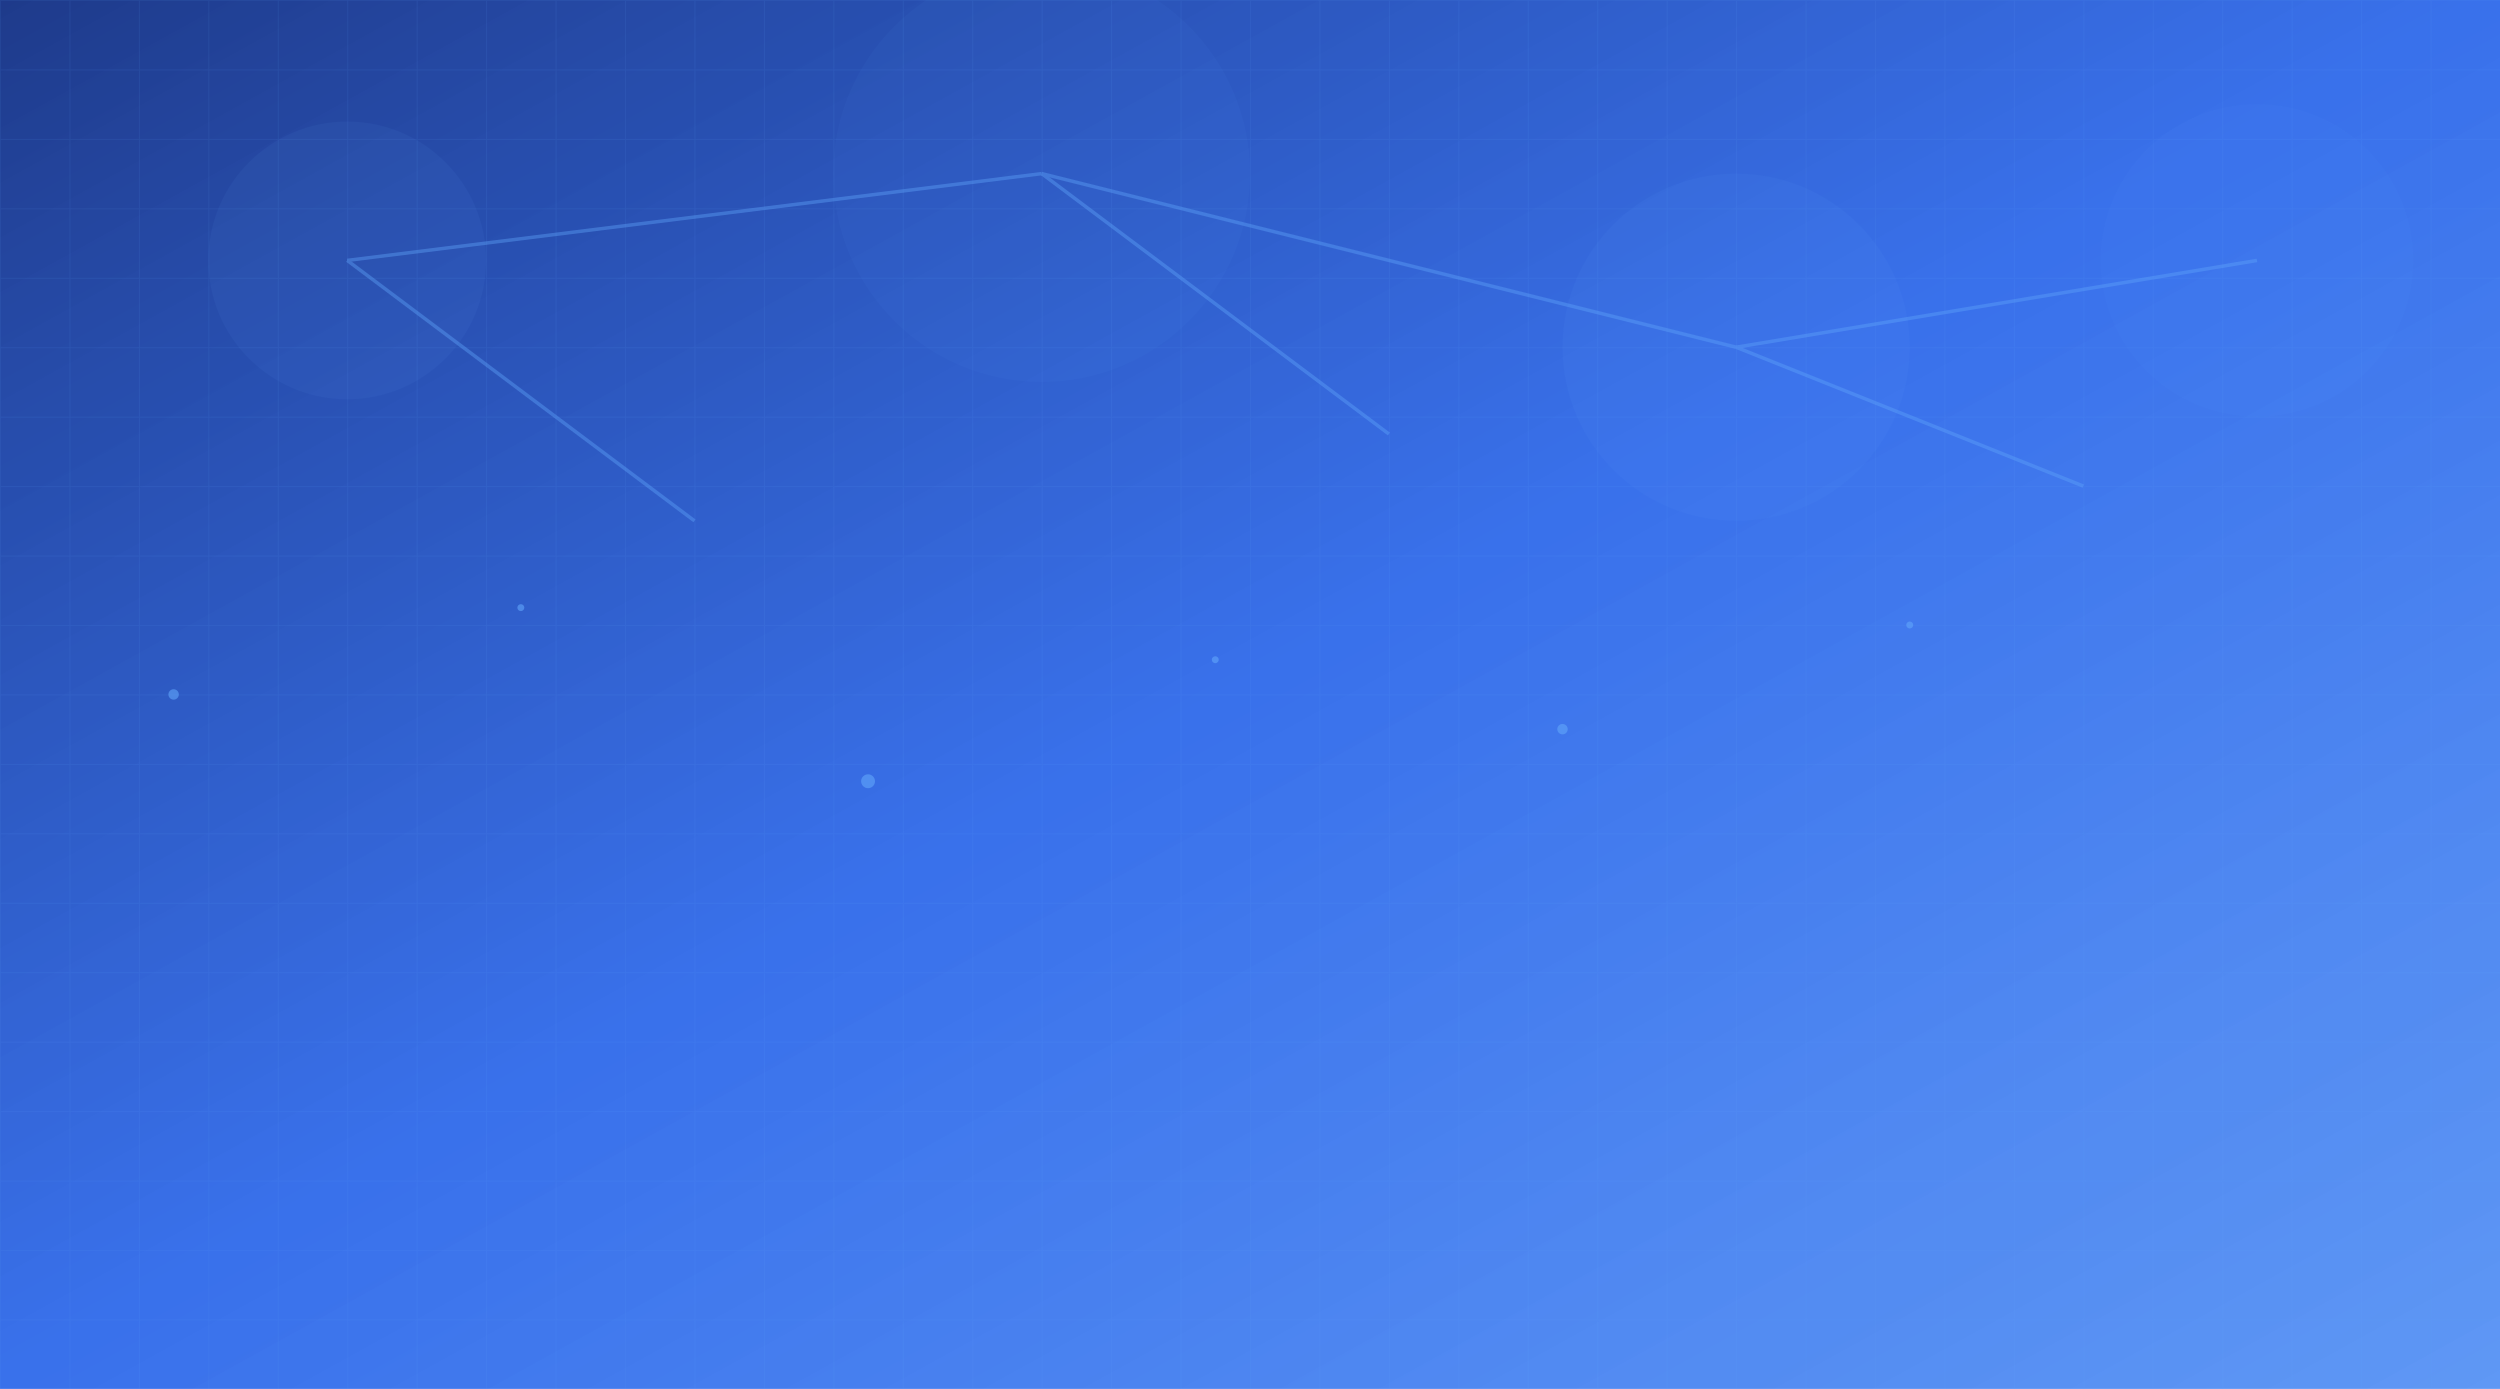
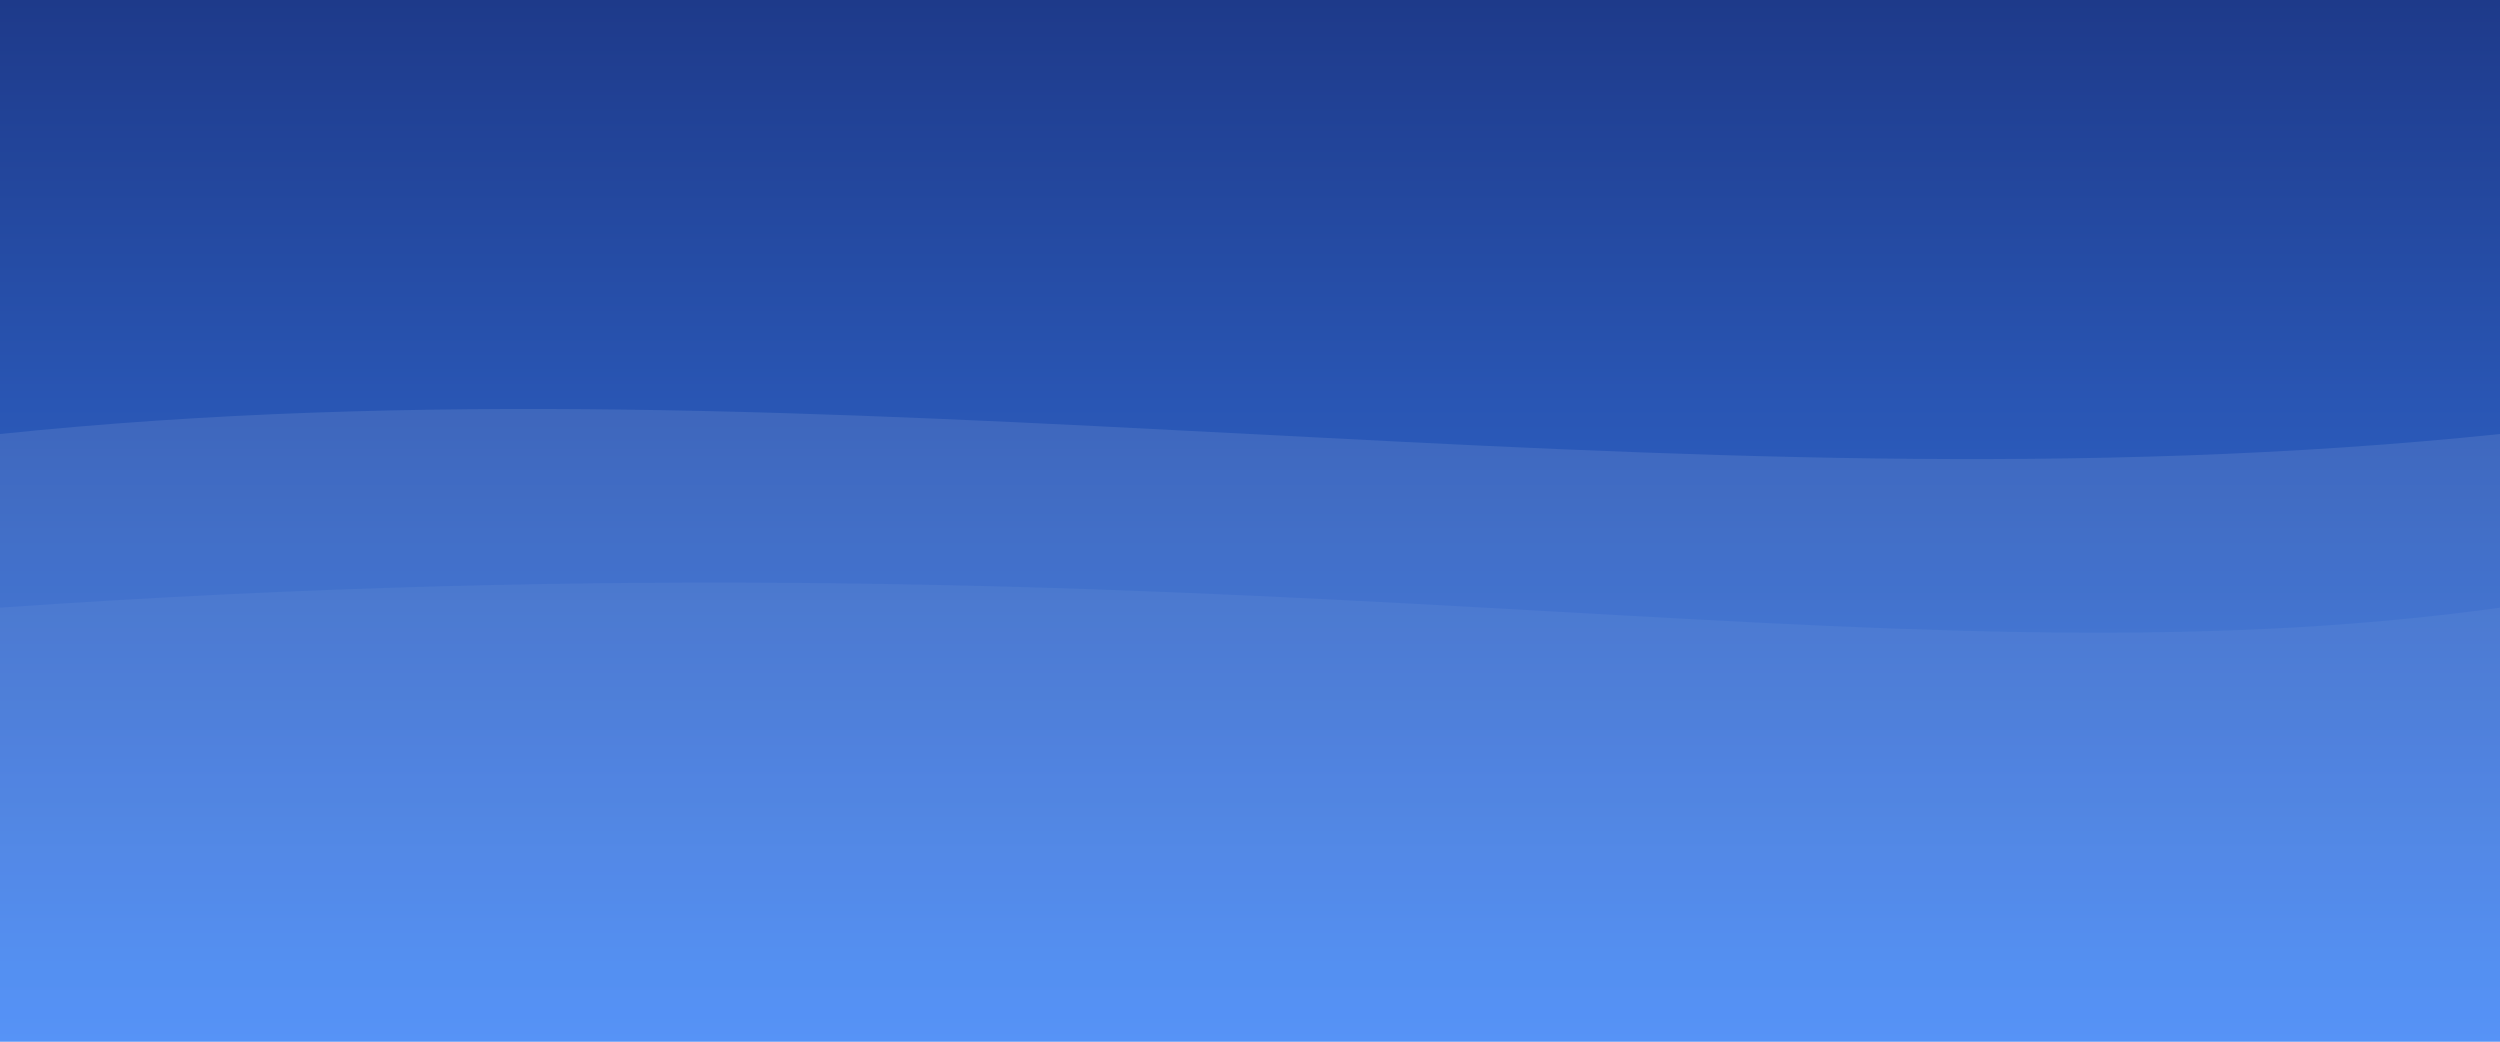
- <svg xmlns="http://www.w3.org/2000/svg" viewBox="0 0 1440 800" preserveAspectRatio="none">
+ <svg xmlns="http://www.w3.org/2000/svg" viewBox="0 0 1440 600">
  <defs>
-     <linearGradient id="heroGradient" x1="0%" y1="0%" x2="100%" y2="100%">
+     <linearGradient id="bg-gradient" x1="0%" y1="0%" x2="0%" y2="100%">
      <stop offset="0%" style="stop-color:#1e3a8a;stop-opacity:1" />
-       <stop offset="50%" style="stop-color:#2563eb;stop-opacity:0.9" />
-       <stop offset="100%" style="stop-color:#3b82f6;stop-opacity:0.8" />
+       <stop offset="100%" style="stop-color:#3b82f6;stop-opacity:1" />
    </linearGradient>
-     <filter id="glow">
-       <feGaussianBlur stdDeviation="3" result="coloredBlur" />
-       <feMerge>
-         <feMergeNode in="coloredBlur" />
-         <feMergeNode in="SourceGraphic" />
-       </feMerge>
-     </filter>
  </defs>
-   <rect width="1440" height="800" fill="url(#heroGradient)" />
-   <g opacity="0.3">
-     <circle cx="200" cy="150" r="80" fill="#60a5fa" opacity="0.2" />
-     <circle cx="600" cy="100" r="120" fill="#60a5fa" opacity="0.15" />
-     <circle cx="1000" cy="200" r="100" fill="#60a5fa" opacity="0.2" />
-     <circle cx="1300" cy="150" r="90" fill="#60a5fa" opacity="0.15" />
-   </g>
-   <g opacity="0.4" stroke="#60a5fa" stroke-width="2" fill="none">
-     <line x1="200" y1="150" x2="600" y2="100" />
-     <line x1="600" y1="100" x2="1000" y2="200" />
-     <line x1="1000" y1="200" x2="1300" y2="150" />
-     <line x1="200" y1="150" x2="400" y2="300" />
-     <line x1="600" y1="100" x2="800" y2="250" />
-     <line x1="1000" y1="200" x2="1200" y2="280" />
-   </g>
-   <g opacity="0.6">
-     <circle cx="100" cy="400" r="3" fill="#60a5fa">
-       <animateTransform attributeName="transform" type="translate" values="0 0; 50 -20; 0 0" dur="8s" repeatCount="indefinite" />
-     </circle>
-     <circle cx="300" cy="350" r="2" fill="#60a5fa">
-       <animateTransform attributeName="transform" type="translate" values="0 0; -30 15; 0 0" dur="6s" repeatCount="indefinite" />
-     </circle>
-     <circle cx="500" cy="450" r="4" fill="#60a5fa">
-       <animateTransform attributeName="transform" type="translate" values="0 0; 40 -10; 0 0" dur="10s" repeatCount="indefinite" />
-     </circle>
-     <circle cx="700" cy="380" r="2" fill="#60a5fa">
-       <animateTransform attributeName="transform" type="translate" values="0 0; -25 20; 0 0" dur="7s" repeatCount="indefinite" />
-     </circle>
-     <circle cx="900" cy="420" r="3" fill="#60a5fa">
-       <animateTransform attributeName="transform" type="translate" values="0 0; 35 -15; 0 0" dur="9s" repeatCount="indefinite" />
-     </circle>
-     <circle cx="1100" cy="360" r="2" fill="#60a5fa">
-       <animateTransform attributeName="transform" type="translate" values="0 0; -20 10; 0 0" dur="5s" repeatCount="indefinite" />
-     </circle>
-   </g>
-   <g opacity="0.1">
-     <defs>
-       <pattern id="grid" width="40" height="40" patternUnits="userSpaceOnUse">
-         <path d="M 40 0 L 0 0 0 40" fill="none" stroke="#60a5fa" stroke-width="1" />
-       </pattern>
-     </defs>
-     <rect width="100%" height="100%" fill="url(#grid)" />
-   </g>
+   <rect width="1440" height="600" fill="url(#bg-gradient)" />
+   <path fill="#ffffff" opacity="0.1" d="M0,250 C480,200 960,300 1440,250 L1440,600 L0,600 Z" />
+   <path fill="#ffffff" opacity="0.05" d="M0,350 C720,300 1080,400 1440,350 L1440,600 L0,600 Z" />
</svg>
